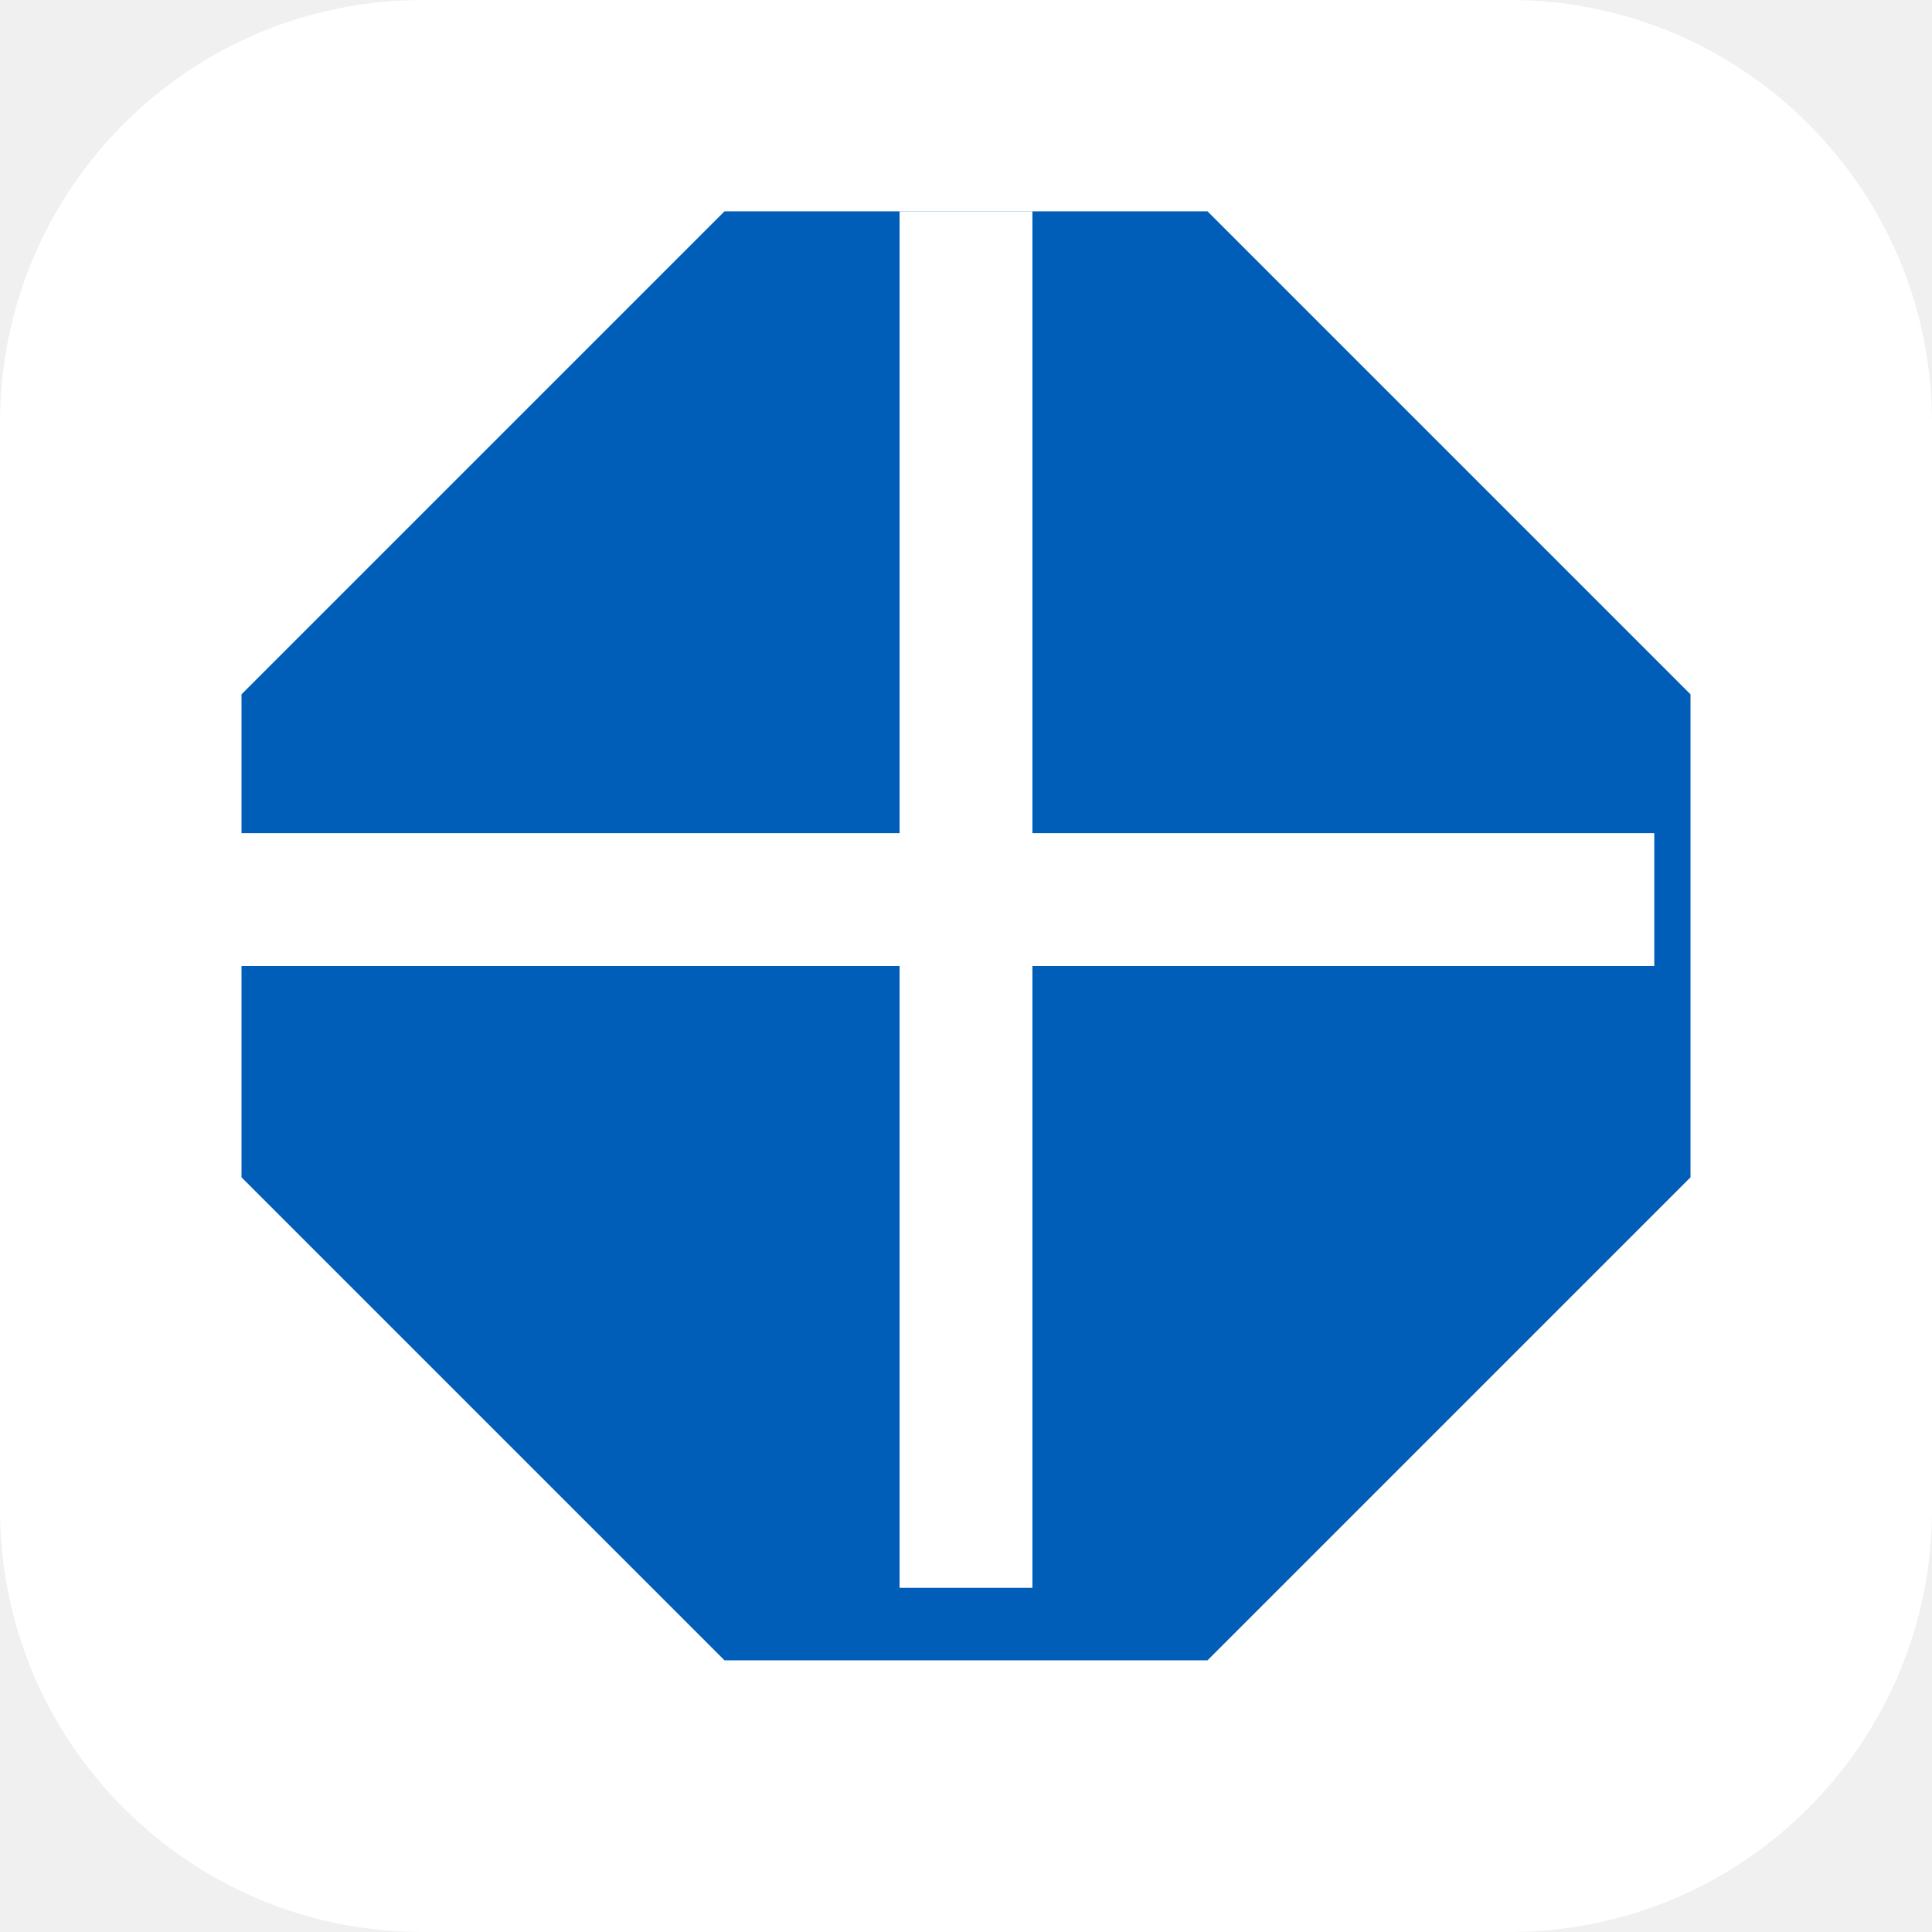
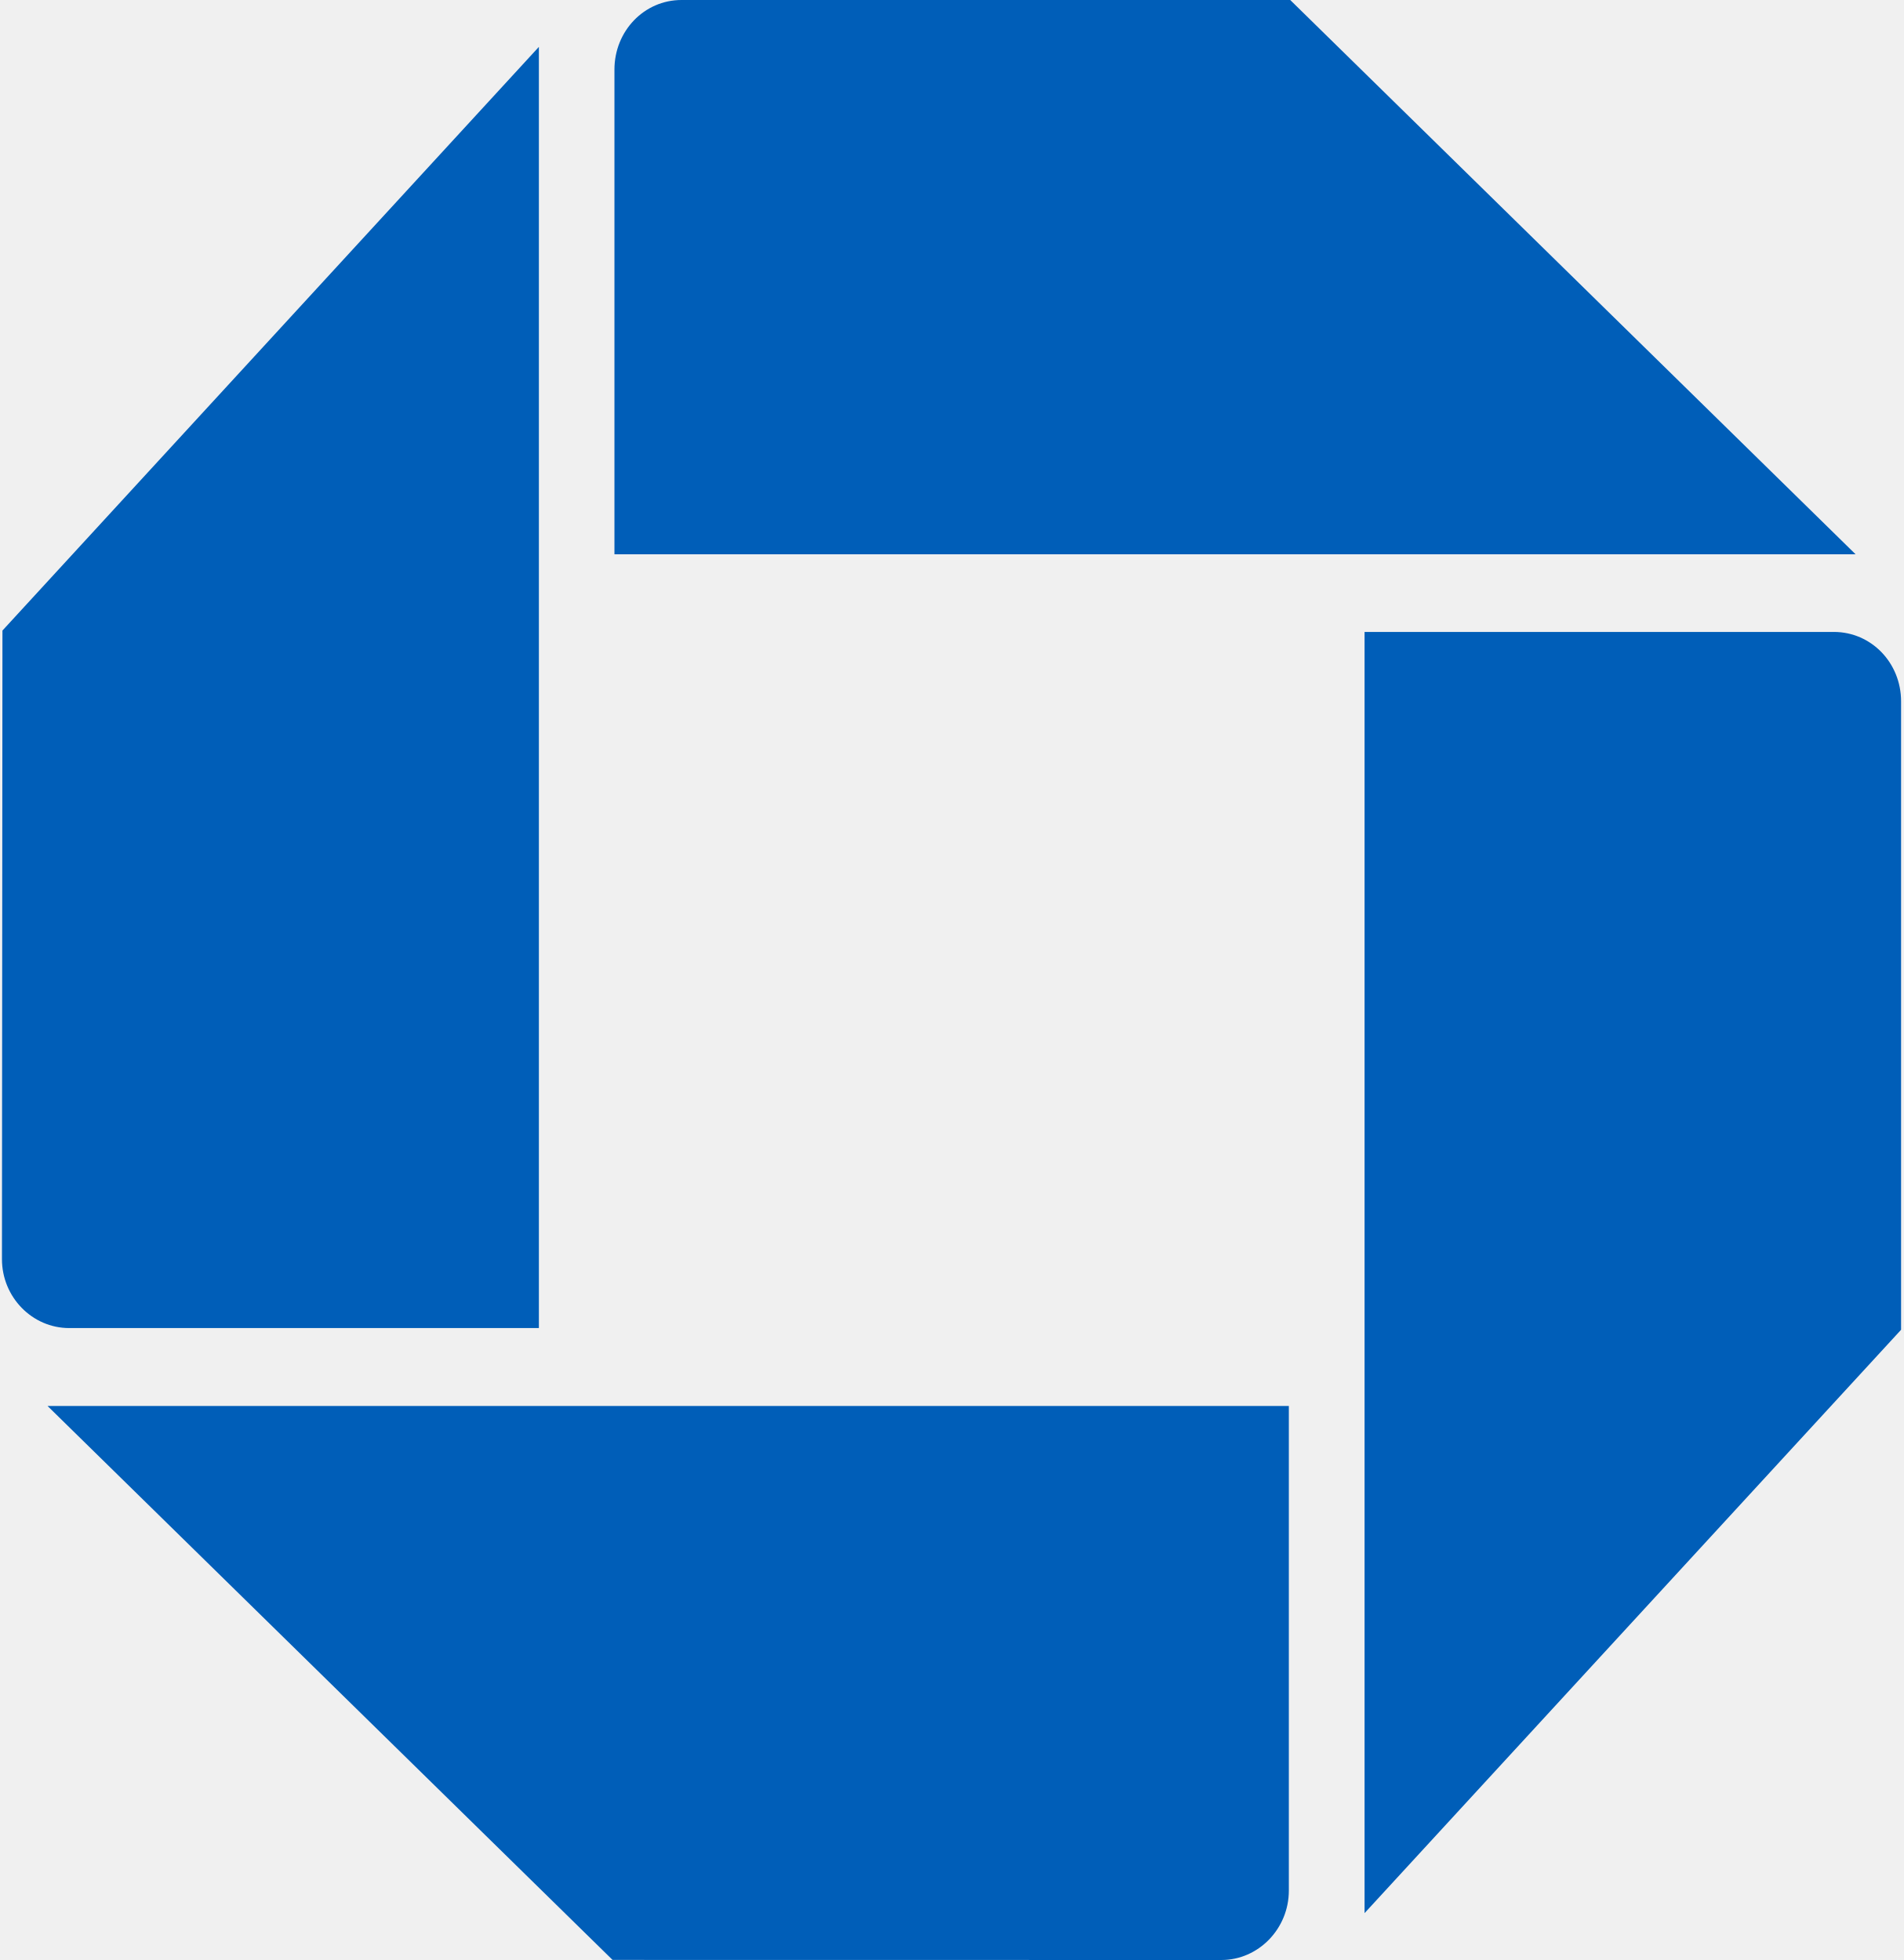
- <svg xmlns="http://www.w3.org/2000/svg" viewBox="0 0 32 32">
-   <rect width="32" height="32" rx="7" fill="#FFFFFF" />
-   <path fill="#005EB8" d="M12 3.5h8l8 8v8l-8 8h-8l-8-8v-8z" />
-   <path fill="#fff" d="M14.9 3.5h2.2v10.3h10.3v2.2H17.1v10.3h-2.2V16H3.5v-2.2h11.4z" />
+ <svg xmlns="http://www.w3.org/2000/svg" viewBox="101.9 0 23.3 24">
+   <path fill-rule="evenodd" clip-rule="evenodd" d="M110.243 0C109.786 0 109.422 0.38 109.422 0.852V6.787H124.616L117.695 0H110.243Z" fill="#005EB8" />
+   <path fill-rule="evenodd" clip-rule="evenodd" d="M125.173 8.588C125.173 8.117 124.809 7.738 124.35 7.738H118.605V23.426L125.173 16.283V8.588Z" fill="#005EB8" />
+   <path fill-rule="evenodd" clip-rule="evenodd" d="M116.853 24C117.304 24 117.678 23.619 117.678 23.15V17.216H102.482L109.399 23.999L116.853 24Z" fill="#005EB8" />
+   <path fill-rule="evenodd" clip-rule="evenodd" d="M101.924 15.418C101.924 15.884 102.295 16.262 102.747 16.262H108.497V0.574L101.93 7.721L101.924 15.418Z" fill="#005EB8" />
</svg>
